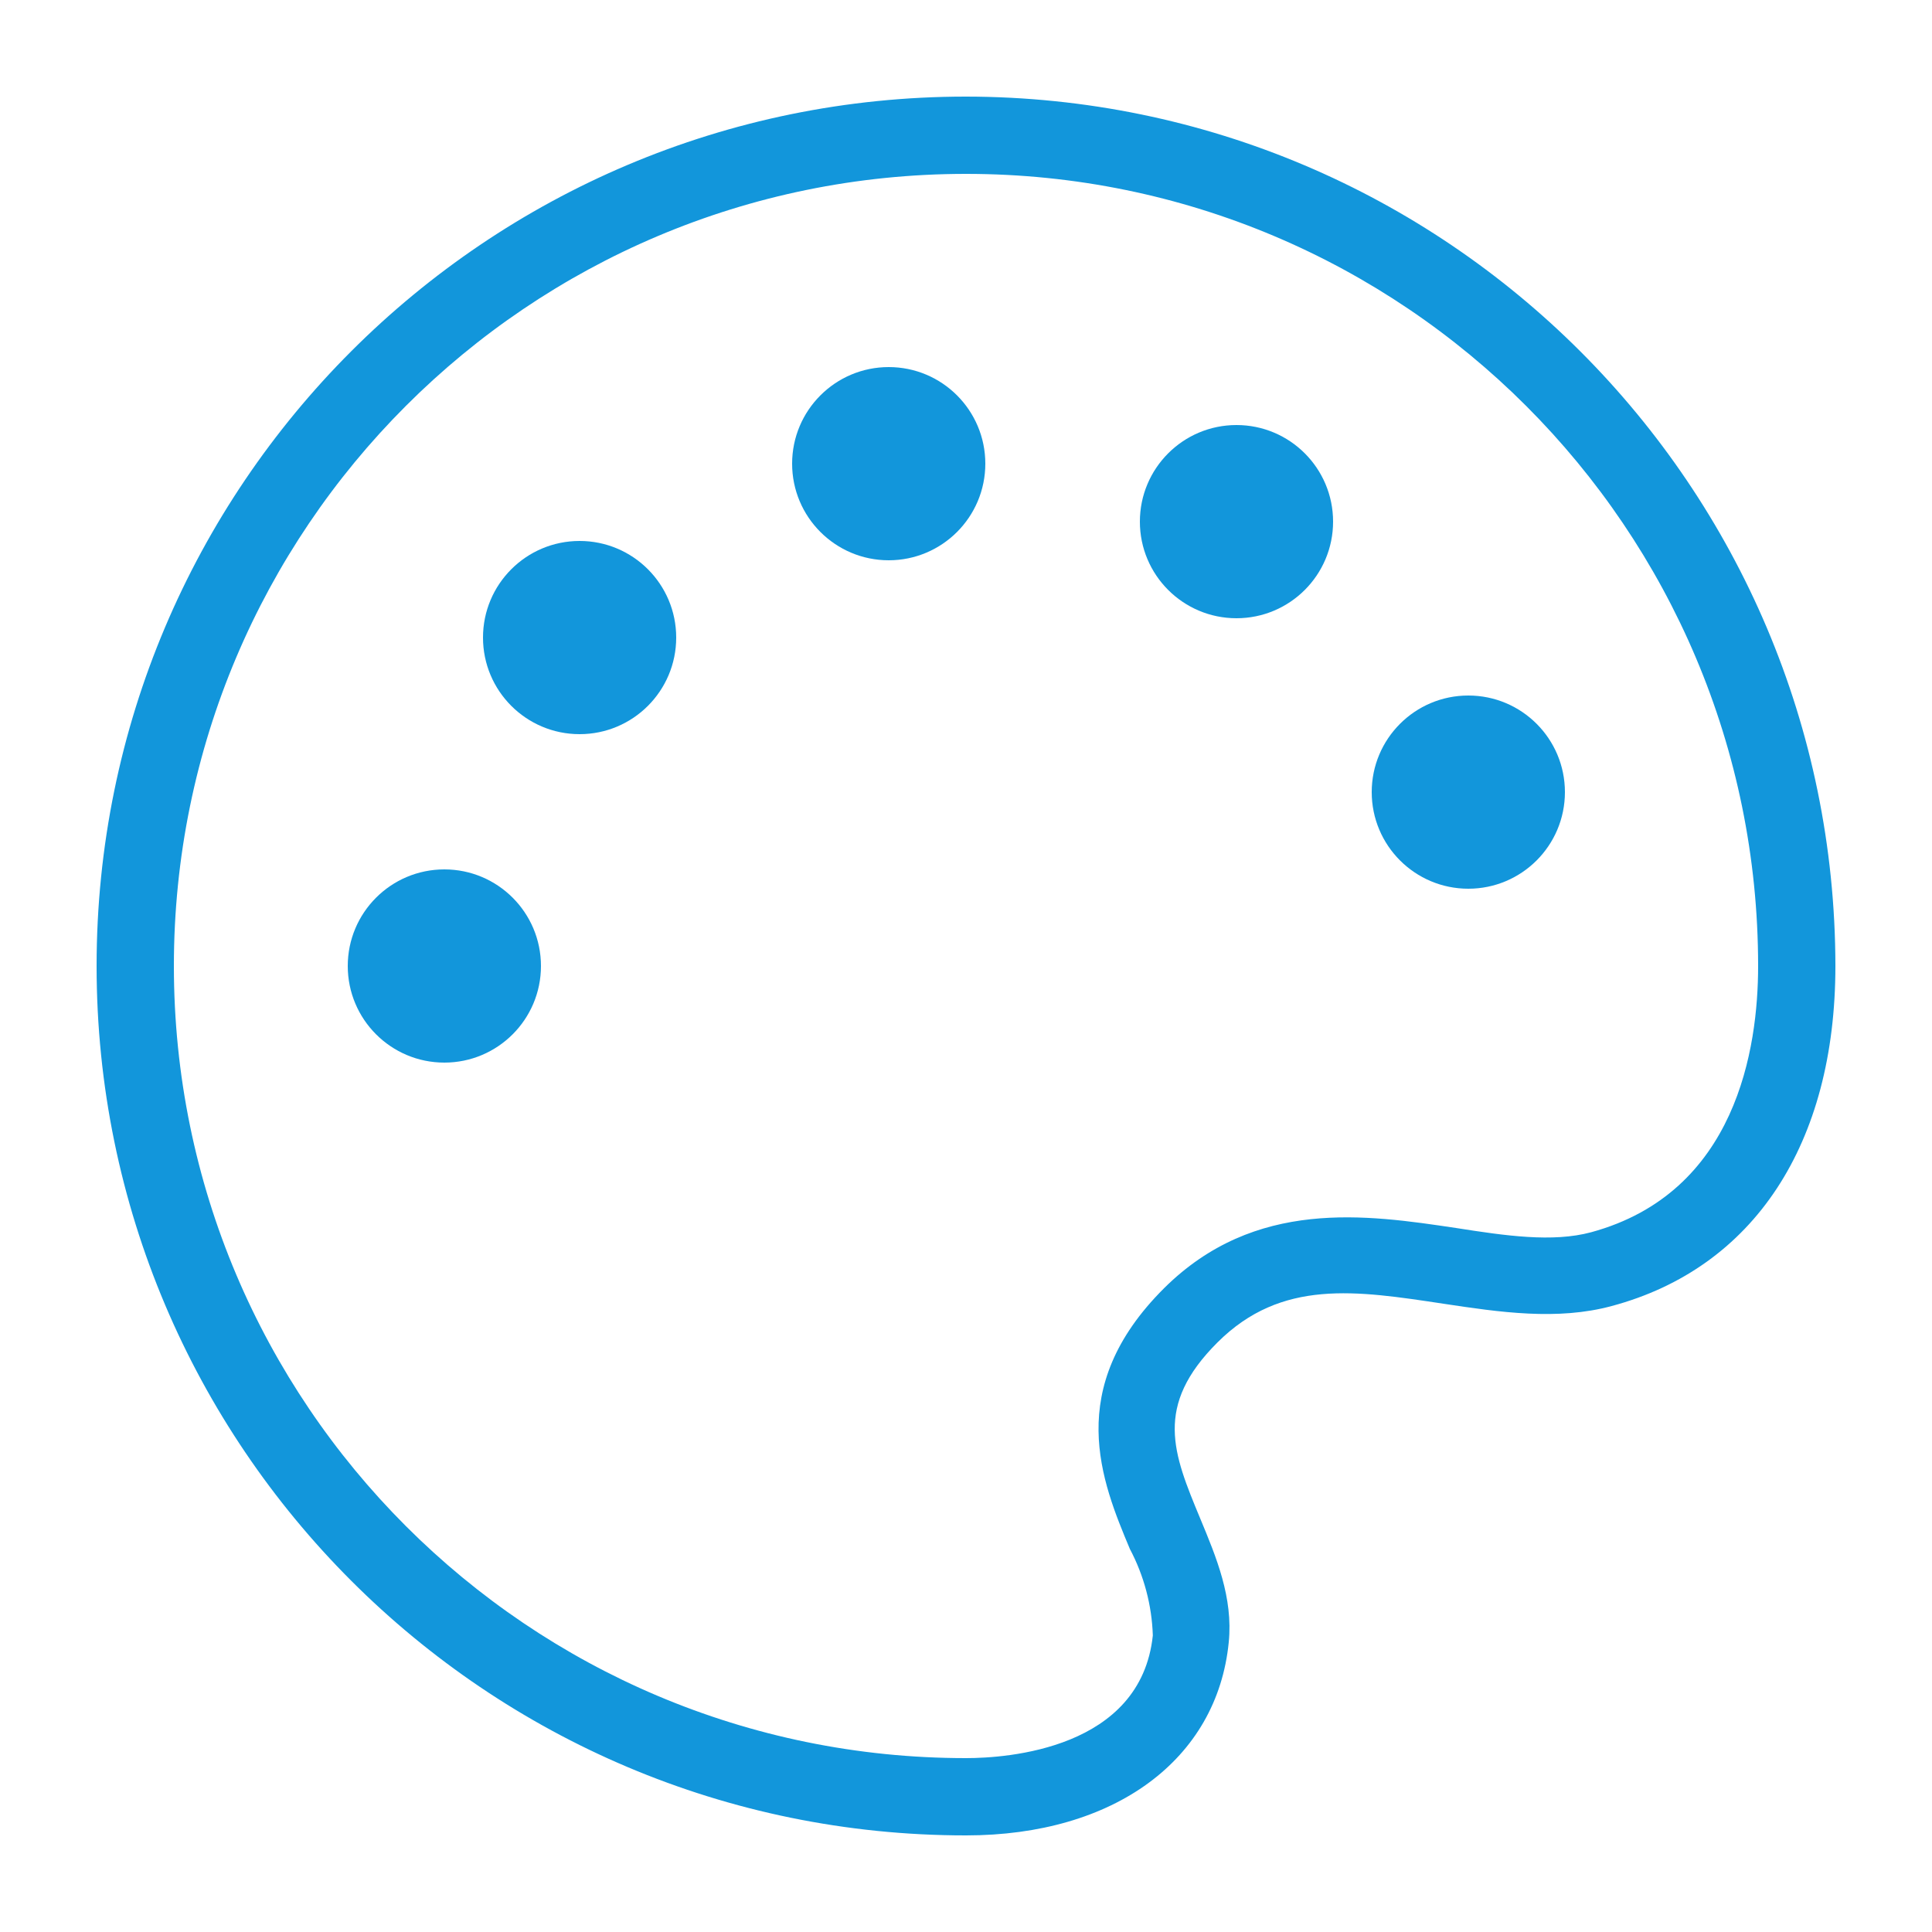
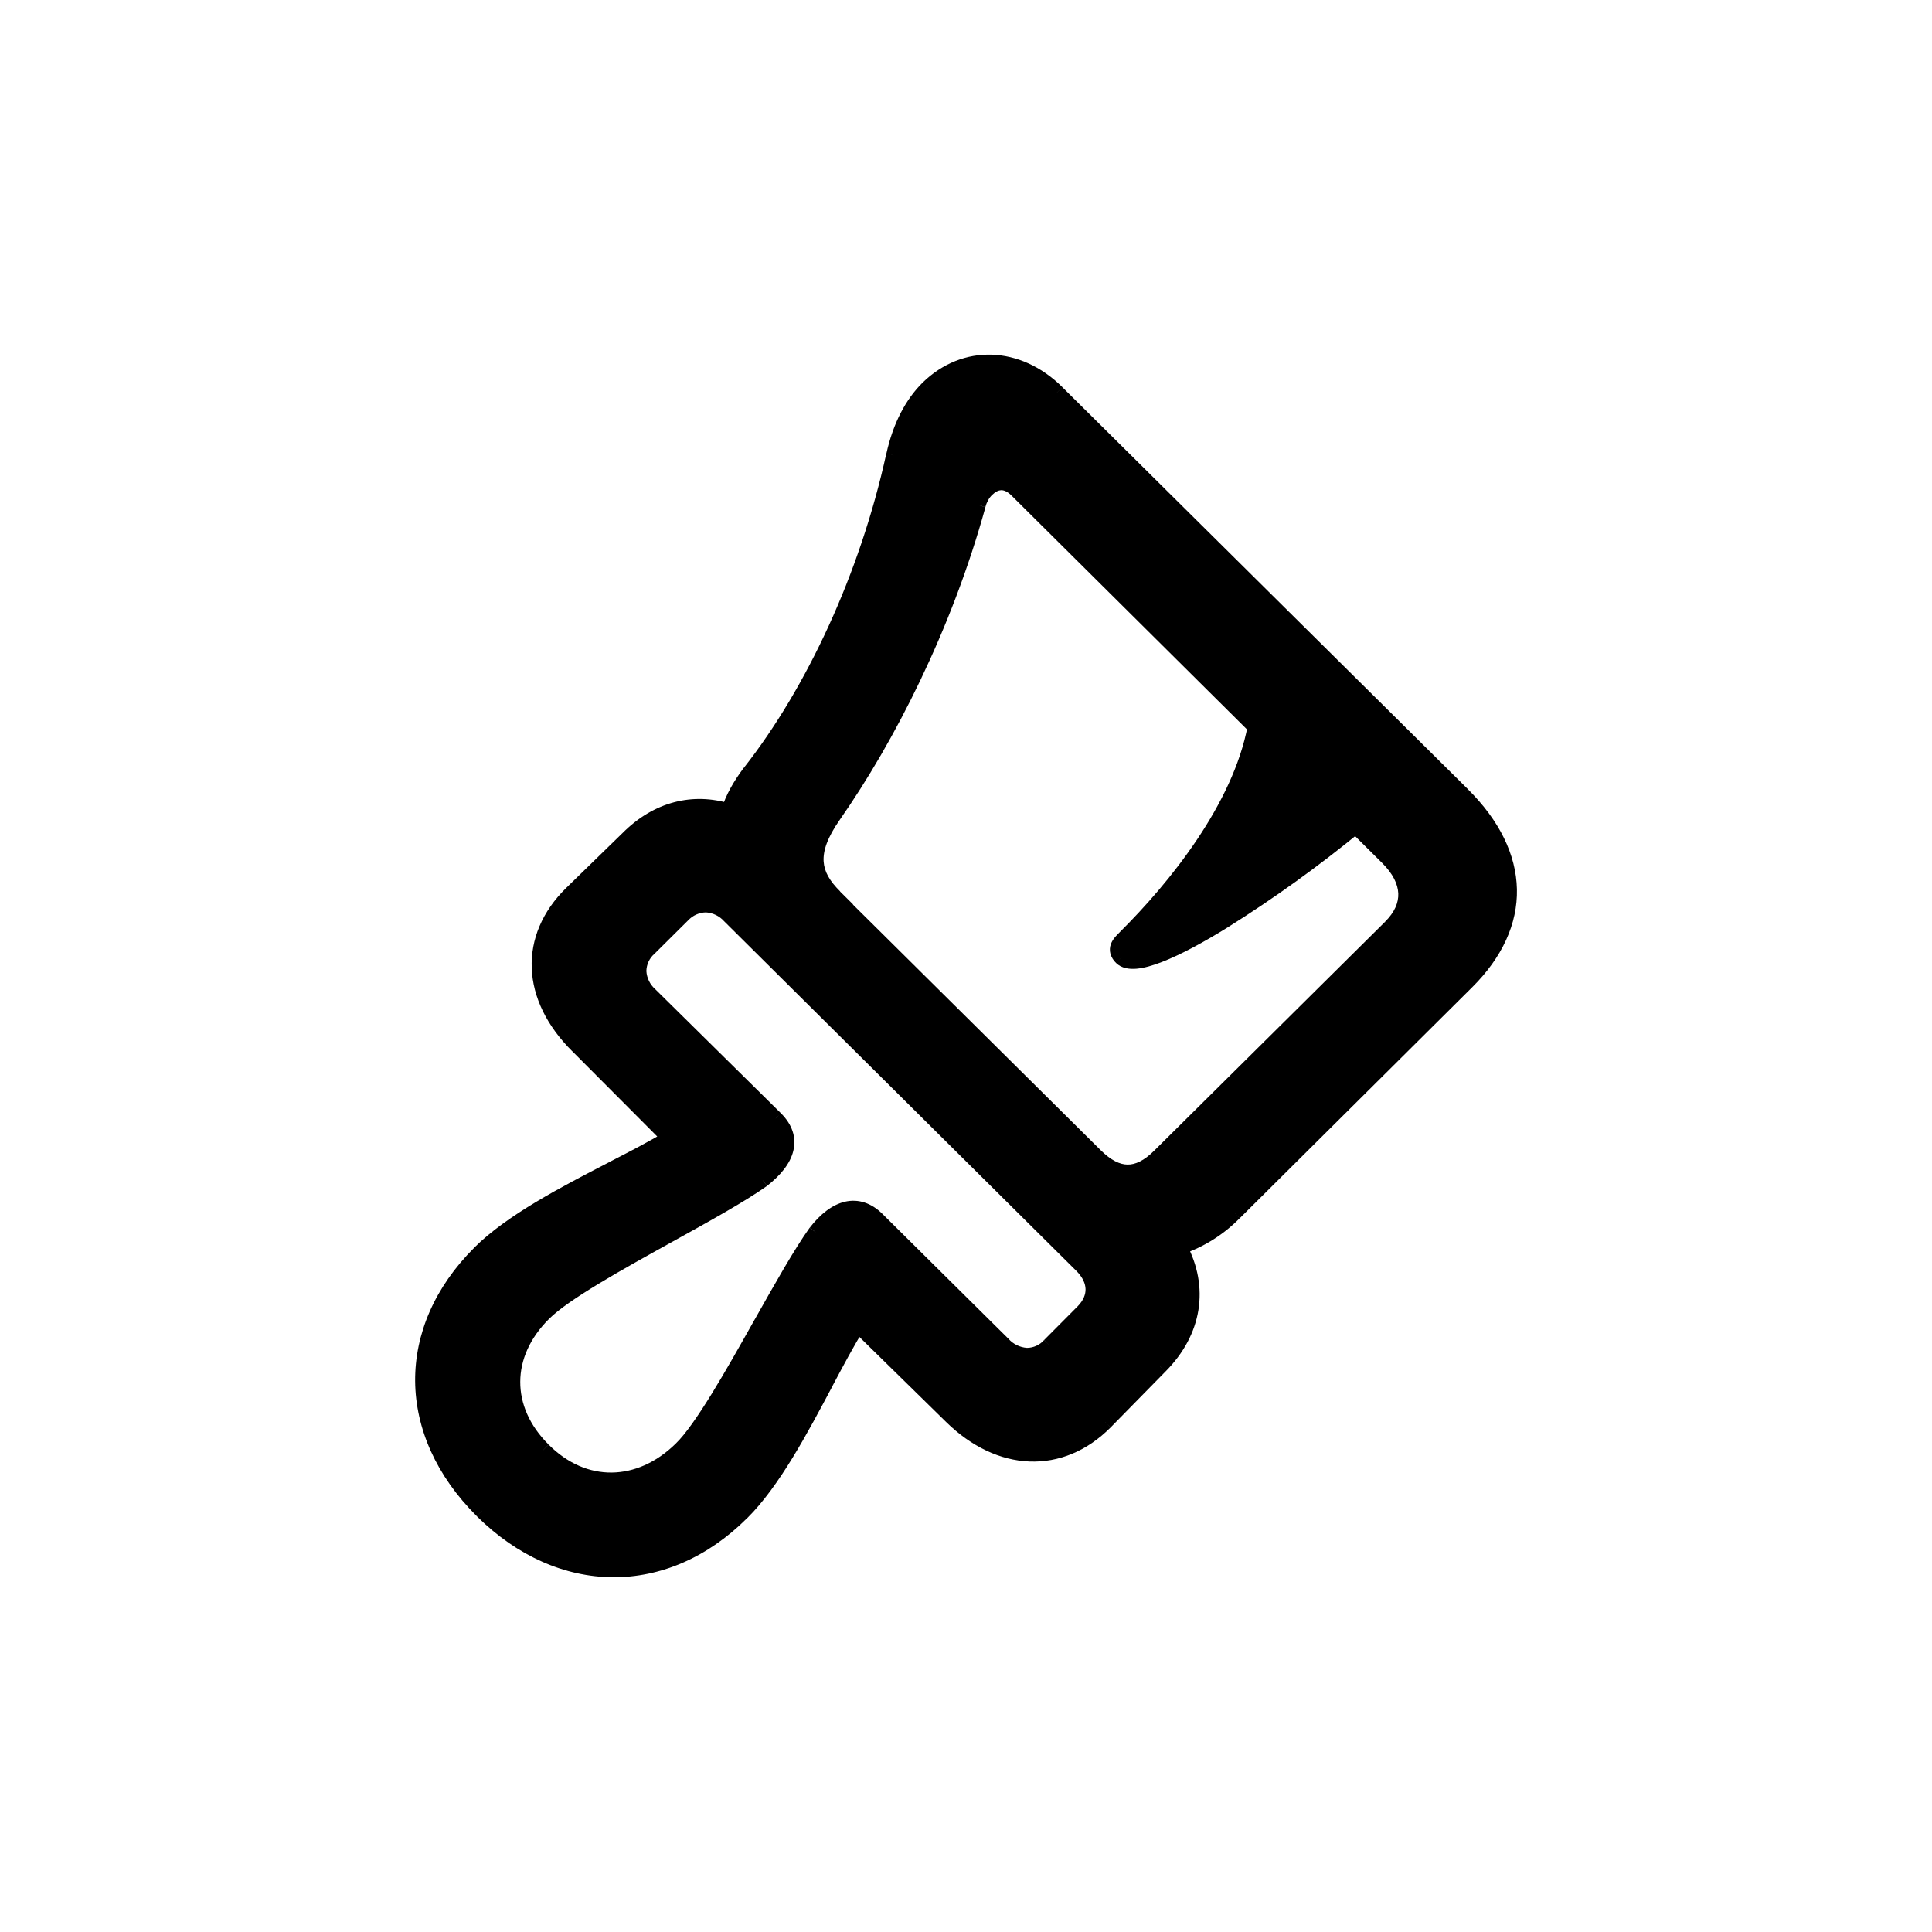
- <svg xmlns="http://www.w3.org/2000/svg" t="1624800106163" class="icon" viewBox="0 0 1024 1024" version="1.1" p-id="22936" width="16" height="16">
-   <defs>
-     <style type="text/css" />
-   </defs>
-   <path d="M512 51.2a460.8 460.8 0 0 0 0 921.6c78.541 0 133.12-40.038 139.264-102.4 2.355-23.654-6.554-44.954-15.155-65.638-14.336-34.509-24.678-59.494 9.216-93.286s73.523-27.443 119.706-20.48c29.798 4.506 60.416 9.011 89.19 1.229C929.587 672.051 972.8 606.208 972.8 512A461.312 461.312 0 0 0 512 51.2z m331.366 601.907c-20.48 5.53-45.568 1.843-71.68-2.253-47.411-7.066-106.496-15.974-154.726 31.949-53.453 53.248-33.075 102.4-18.125 138.138a105.267 105.267 0 0 1 12.186 45.875C604.672 927.13 533.606 931.84 512 931.84a419.84 419.84 0 1 1 419.84-419.84c0 43.622-11.469 120.115-88.474 141.107z" p-id="22937" fill="#1296db" />
-   <path d="M235.52 512m-51.2 0a51.2 51.2 0 1 0 102.4 0 51.2 51.2 0 1 0-102.4 0Z" p-id="22938" fill="#1296db" />
-   <path d="M307.2 337.92m-51.2 0a51.2 51.2 0 1 0 102.4 0 51.2 51.2 0 1 0-102.4 0Z" p-id="22939" fill="#1296db" />
-   <path d="M471.04 245.76m-51.2 0a51.2 51.2 0 1 0 102.4 0 51.2 51.2 0 1 0-102.4 0Z" p-id="22940" fill="#1296db" />
-   <path d="M655.36 276.48m-51.2 0a51.2 51.2 0 1 0 102.4 0 51.2 51.2 0 1 0-102.4 0Z" p-id="22941" fill="#1296db" />
-   <path d="M778.24 419.84m-51.2 0a51.2 51.2 0 1 0 102.4 0 51.2 51.2 0 1 0-102.4 0Z" p-id="22942" fill="#1296db" />
+ <svg xmlns="http://www.w3.org/2000/svg" width="32" height="32" viewBox="0 0 32 32" fill="none" class=" uk-svg">
+   <path fill-rule="evenodd" clip-rule="evenodd" d="M12.287 25.057c.519-.514.977-1.377 1.381-2.14.193-.363.373-.703.542-.972l1.549 1.519c.8.784 1.807.834 2.548.09l.907-.924c.575-.578.683-1.304.325-1.972.333-.108.641-.306.907-.57l3.847-3.822c.966-.957.94-2.104-.067-3.103l-6.719-6.66c-.65-.645-1.532-.67-2.14-.075-.258.256-.457.627-.566 1.114-.44 2.006-1.332 3.912-2.38 5.25-.167.223-.284.429-.35.643-.583-.181-1.183-.04-1.674.454l-.932.908c-.75.735-.708 1.725.1 2.526l1.523 1.527c-.263.16-.594.331-.949.515-.78.403-1.672.864-2.198 1.392-1.266 1.262-1.257 2.971.042 4.267 1.298 1.287 3.03 1.304 4.304.033zm5.853-5.918l-4.321-4.284h.008c-.366-.363-.458-.726-.016-1.354.89-1.279 1.831-3.111 2.39-5.133a.554.554 0 01.14-.256c.142-.14.317-.174.5.008l3.947 3.92c-.25 1.338-1.324 2.667-2.157 3.492l-.007.007c-.082.081-.189.187-.05.323.407.405 2.805-1.287 3.879-2.179l.524.52c.392.388.408.8.05 1.156l-3.821 3.788c-.366.363-.7.355-1.066-.008zm-9.133 2.616c-.683.677-.691 1.585-.009 2.262.675.677 1.59.66 2.282-.017.347-.34.85-1.234 1.329-2.082.334-.594.655-1.165.902-1.508.325-.421.7-.528 1.016-.215l2.09 2.072c.24.24.54.248.765.017l.558-.562c.225-.23.217-.511-.016-.75l-5.845-5.803c-.242-.24-.533-.24-.766-.017l-.566.562c-.225.222-.225.52.016.759l2.082 2.055c.325.322.208.685-.217 1.015-.348.249-.934.573-1.541.91-.847.469-1.736.961-2.08 1.302z" fill="currentcolor" />
+   <path d="M13.668 22.917l.11.059-.11-.059zm-1.381 2.14l-.088-.089.088.089zm1.923-3.112l.088-.09-.11-.108-.084.132.106.066zm1.549 1.519l.088-.09-.088.09zm2.548.09l.088.089-.088-.088zm.907-.924l-.088-.088h-.001l.09.088zm.325-1.972l-.039-.12-.142.046.07.133.11-.06zm.907-.57l.088.089-.088-.089zm3.847-3.822l-.088-.088.088.088zm-.067-3.103l.088-.089-.088.09zm-6.719-6.66l.088-.09-.088.09zm-2.14-.075l-.087-.09v.001l.088.089zm-.566 1.114l-.122-.027.122.027zm-2.38 5.25l-.1-.078v.003l.1.075zm-.35.643l-.038.12.12.037.037-.12-.12-.037zm-1.674.454l.087.09.002-.002-.089-.088zm-.932.908l-.088-.09v.001l.088.09zm.1 2.526l.088-.088-.089.088zm1.523 1.527l.065.107.136-.083-.112-.112-.089.088zm-.949.515l.054.113.003-.002-.057-.111zm0 0l-.054-.113-.004.002.058.11zM7.94 20.757l.088.088-.088-.088zm.042 4.267l-.089.088.089-.088zm5.836-10.169v-.125h-.304l.216.214.088-.089zm4.321 4.284l.088-.089-.088.089zm-4.313-4.284v.125h.304l-.216-.214-.088.09zm-.016-1.354l.102.072-.102-.072zm2.39-5.133l.12.033v-.003l-.12-.03zm.14-.256l-.087-.09.088.09zm.5.008l.088-.089-.088.089zm3.947 3.92l.123.024.012-.066-.047-.046-.088.088zm-2.157 3.492l.088.089-.088-.09zm-.007.007l.088.089-.088-.09zm-.05.323l.087-.089-.088.09zm3.879-2.179l.088-.089-.08-.08-.088.073.08.096zm.524.52l-.088.089.088-.089zm.05 1.156l.088.088-.088-.088zm-3.821 3.788l-.088-.089.088.09zm-10.208 4.87l.089-.088-.089.088zm.009-2.262l-.088-.088.088.088zM11.28 24l-.088-.089.088.09zm1.329-2.082l.108.061-.109-.061zm.902-1.508l-.1-.076-.002.003.102.073zm1.016-.215l.088-.088-.088.088zm2.09 2.072l-.088.089.087-.089zm.765.017l-.088-.088h-.001l.09.088zm.558-.562l.089.088-.089-.088zm-.016-.75l.09-.088-.002-.002-.088.09zm-5.845-5.803l.088-.089-.088.089zm-.766-.017l-.087-.09-.001.002.088.088zm-.566.562l.088.088-.088-.088zm.016.759l-.088.089.088-.09zm2.082 2.055l.088-.089-.088.09zm-.217 1.015l.073.102.004-.003-.077-.099zm-1.541.91l-.06-.11.06.11zm2.47 2.405c-.407.769-.856 1.612-1.358 2.11l.176.178c.536-.531 1.002-1.414 1.404-2.17l-.221-.117zm.547-.98c-.172.274-.354.619-.546.98l.22.118c.194-.365.372-.7.538-.964l-.212-.133zm1.742 1.497l-1.548-1.52-.175.18 1.548 1.518.175-.178zm2.372.091c-.348.35-.752.507-1.158.491-.408-.016-.831-.207-1.213-.582l-.176.178c.418.41.898.635 1.379.654.482.019.953-.17 1.345-.564l-.177-.177zm.907-.923l-.908.924.179.175.907-.924-.178-.175zm.304-1.826c.33.617.234 1.284-.303 1.825l.177.176c.611-.614.731-1.4.346-2.12l-.22.119zm.93-.718a2.18 2.18 0 01-.859.54l.077.238a2.43 2.43 0 00.957-.6l-.176-.178zm3.846-3.821l-3.847 3.821.177.178 3.846-3.822-.176-.177zm-.067-2.926c.488.483.726.99.737 1.481.01.49-.206.984-.67 1.445l.176.177c.501-.497.756-1.054.744-1.627-.013-.573-.29-1.138-.81-1.654l-.177.178zM17.42 6.59l6.72 6.66.175-.177-6.719-6.66-.176.177zm-1.964-.074c.554-.542 1.359-.527 1.964.074l.176-.178c-.693-.687-1.653-.721-2.315-.074l.175.178zm-.531 1.052c.104-.468.294-.817.532-1.052l-.176-.178c-.279.276-.488.67-.6 1.176l.244.054zm-2.405 5.3c1.062-1.354 1.96-3.278 2.405-5.3l-.245-.054c-.437 1.99-1.32 3.879-2.357 5.2l.197.154zm-.33.604c.062-.197.17-.39.331-.607l-.2-.15c-.172.23-.297.45-.369.682l.239.075zm-1.703.504c.46-.463 1.011-.59 1.547-.422l.075-.239c-.63-.196-1.277-.041-1.8.485l.178.176zm-.934.91l.932-.908-.174-.18-.933.909.175.179zm.1 2.347c-.386-.383-.58-.802-.596-1.204-.017-.4.143-.798.496-1.143l-.175-.179c-.397.389-.59.853-.571 1.332.019.478.25.954.67 1.372l.176-.178zm1.525 1.528l-1.524-1.527-.177.176L11 18.938l.177-.176zm-.98.714c.353-.183.689-.356.956-.52l-.13-.213c-.258.158-.585.327-.941.51l.114.223zm-.004.002l-.108-.226.108.226zm-2.164 1.367c.51-.51 1.382-.963 2.167-1.37l-.114-.221c-.774.4-1.686.87-2.23 1.414l.177.177zm.042 4.09c-.63-.628-.94-1.349-.946-2.058-.006-.71.292-1.421.904-2.032l-.176-.177c-.654.652-.984 1.426-.978 2.21.007.785.35 1.567 1.02 2.234l.176-.177zm4.128.033c-.616.615-1.336.913-2.054.907-.717-.006-1.445-.316-2.074-.94l-.176.178c.669.663 1.457 1.005 2.248 1.012.792.006 1.574-.323 2.232-.98l-.176-.177zm1.532-10.024l4.321 4.284.176-.178-4.321-4.284-.176.178zm.096-.214h-.008v.25h.008v-.25zm-.119-1.3c-.227.323-.333.6-.317.855.017.259.155.467.348.659l.176-.178c-.173-.171-.263-.326-.274-.496-.011-.174.058-.393.272-.697l-.205-.143zm2.372-5.096c-.554 2.008-1.488 3.827-2.372 5.096l.205.143c.899-1.29 1.846-3.135 2.408-5.172l-.241-.067zm.174-.311a.678.678 0 00-.175.314l.242.061c.02-.08.06-.15.109-.198l-.176-.177zm.675.008a.484.484 0 00-.358-.16.48.48 0 00-.317.152l.176.177c.057-.056.108-.078.15-.08.04-.001.099.015.173.089l.176-.178zm3.947 3.92l-3.947-3.92-.176.178 3.947 3.92.176-.177zm-2.157 3.67c.836-.829 1.934-2.18 2.192-3.558l-.246-.045c-.242 1.297-1.292 2.603-2.122 3.425l.176.178zm-.007.007l.007-.007-.176-.178-.006.007.175.178zm-.05.145c-.024-.023-.029-.036-.03-.04l.002-.01a.14.14 0 01.024-.039.785.785 0 01.054-.056l-.175-.178c-.036.035-.107.102-.138.187a.263.263 0 00-.008.16.342.342 0 00.094.154l.176-.178zm3.711-2.186a21.148 21.148 0 01-2.175 1.565c-.39.24-.755.438-1.043.549a1.37 1.37 0 01-.353.096c-.093.008-.129-.012-.14-.024l-.177.178c.09.089.218.105.339.095.123-.011.267-.052.421-.112.31-.12.69-.326 1.084-.57a21.386 21.386 0 002.204-1.585l-.16-.192zm.692.527l-.524-.52-.176.178.524.52.177-.178zm.05 1.333c.198-.195.304-.42.293-.66-.01-.237-.133-.465-.343-.673l-.176.178c.182.18.263.352.27.507.006.152-.059.311-.22.47l.176.178zm-3.821 3.789l3.821-3.789-.176-.177-3.821 3.788.176.178zm-1.242-.008c.194.192.399.31.62.312.221.003.427-.11.622-.304l-.176-.178c-.171.17-.316.234-.444.232-.128-.001-.274-.07-.446-.24l-.176.178zm-8.966 4.7c-.32-.318-.472-.683-.47-1.041.001-.359.157-.724.479-1.043l-.176-.177c-.362.358-.551.785-.554 1.218-.002.435.183.862.545 1.22l.176-.177zm2.106-.017c-.326.32-.698.476-1.06.48-.363.004-.729-.145-1.045-.462l-.177.176c.358.36.787.54 1.224.536.436-.004.868-.194 1.233-.551l-.175-.179zm1.307-2.055c-.239.425-.483.859-.71 1.228-.23.373-.435.67-.597.827l.175.179c.186-.182.406-.503.635-.875.23-.374.477-.812.715-1.236l-.218-.122zm.91-1.519c-.251.35-.577.929-.91 1.52l.218.122c.336-.596.654-1.16.895-1.496l-.203-.146zm1.206-.23c-.184-.182-.399-.253-.621-.202-.213.05-.41.207-.582.429l.198.152c.153-.199.306-.306.44-.337.125-.03.256.003.389.135l.176-.177zm2.09 2.071l-2.09-2.071-.176.177 2.09 2.072.175-.178zm.588.018a.382.382 0 01-.284.13.454.454 0 01-.305-.148l-.175.178a.701.701 0 00.474.22.63.63 0 00.47-.205l-.18-.175zm.559-.562l-.558.561.177.177.558-.562-.177-.176zm-.018-.576c.1.103.143.205.145.295.002.089-.035.186-.128.282l.179.174a.64.64 0 00.199-.462.692.692 0 00-.216-.463l-.179.174zm-5.843-5.8l5.845 5.802.176-.177-5.845-5.803-.176.178zm-.592-.015a.414.414 0 01.292-.13.44.44 0 01.3.145l.176-.178a.687.687 0 00-.472-.218.662.662 0 00-.469.2l.173.18zm-.564.56l.566-.562-.176-.178-.566.562.176.177zm.016.581a.436.436 0 01-.146-.299.39.39 0 01.13-.283l-.176-.177a.638.638 0 00-.204.464c.003.17.081.335.22.473l.176-.178zm2.082 2.055l-2.082-2.055-.175.178 2.081 2.055.176-.178zm-.228 1.203c.222-.173.383-.368.434-.58.054-.223-.019-.437-.206-.623l-.176.178c.138.136.168.264.14.386-.033.133-.143.284-.345.442l.153.197zm-1.558.92c.605-.335 1.199-.664 1.554-.917l-.145-.203c-.34.243-.92.563-1.53.901l.121.22zm-2.052 1.282c.16-.159.456-.36.828-.585.368-.223.8-.462 1.224-.697l-.12-.219c-.424.235-.86.476-1.234.702-.37.224-.69.44-.874.622l.176.177z" fill="currentcolor" />
</svg>
